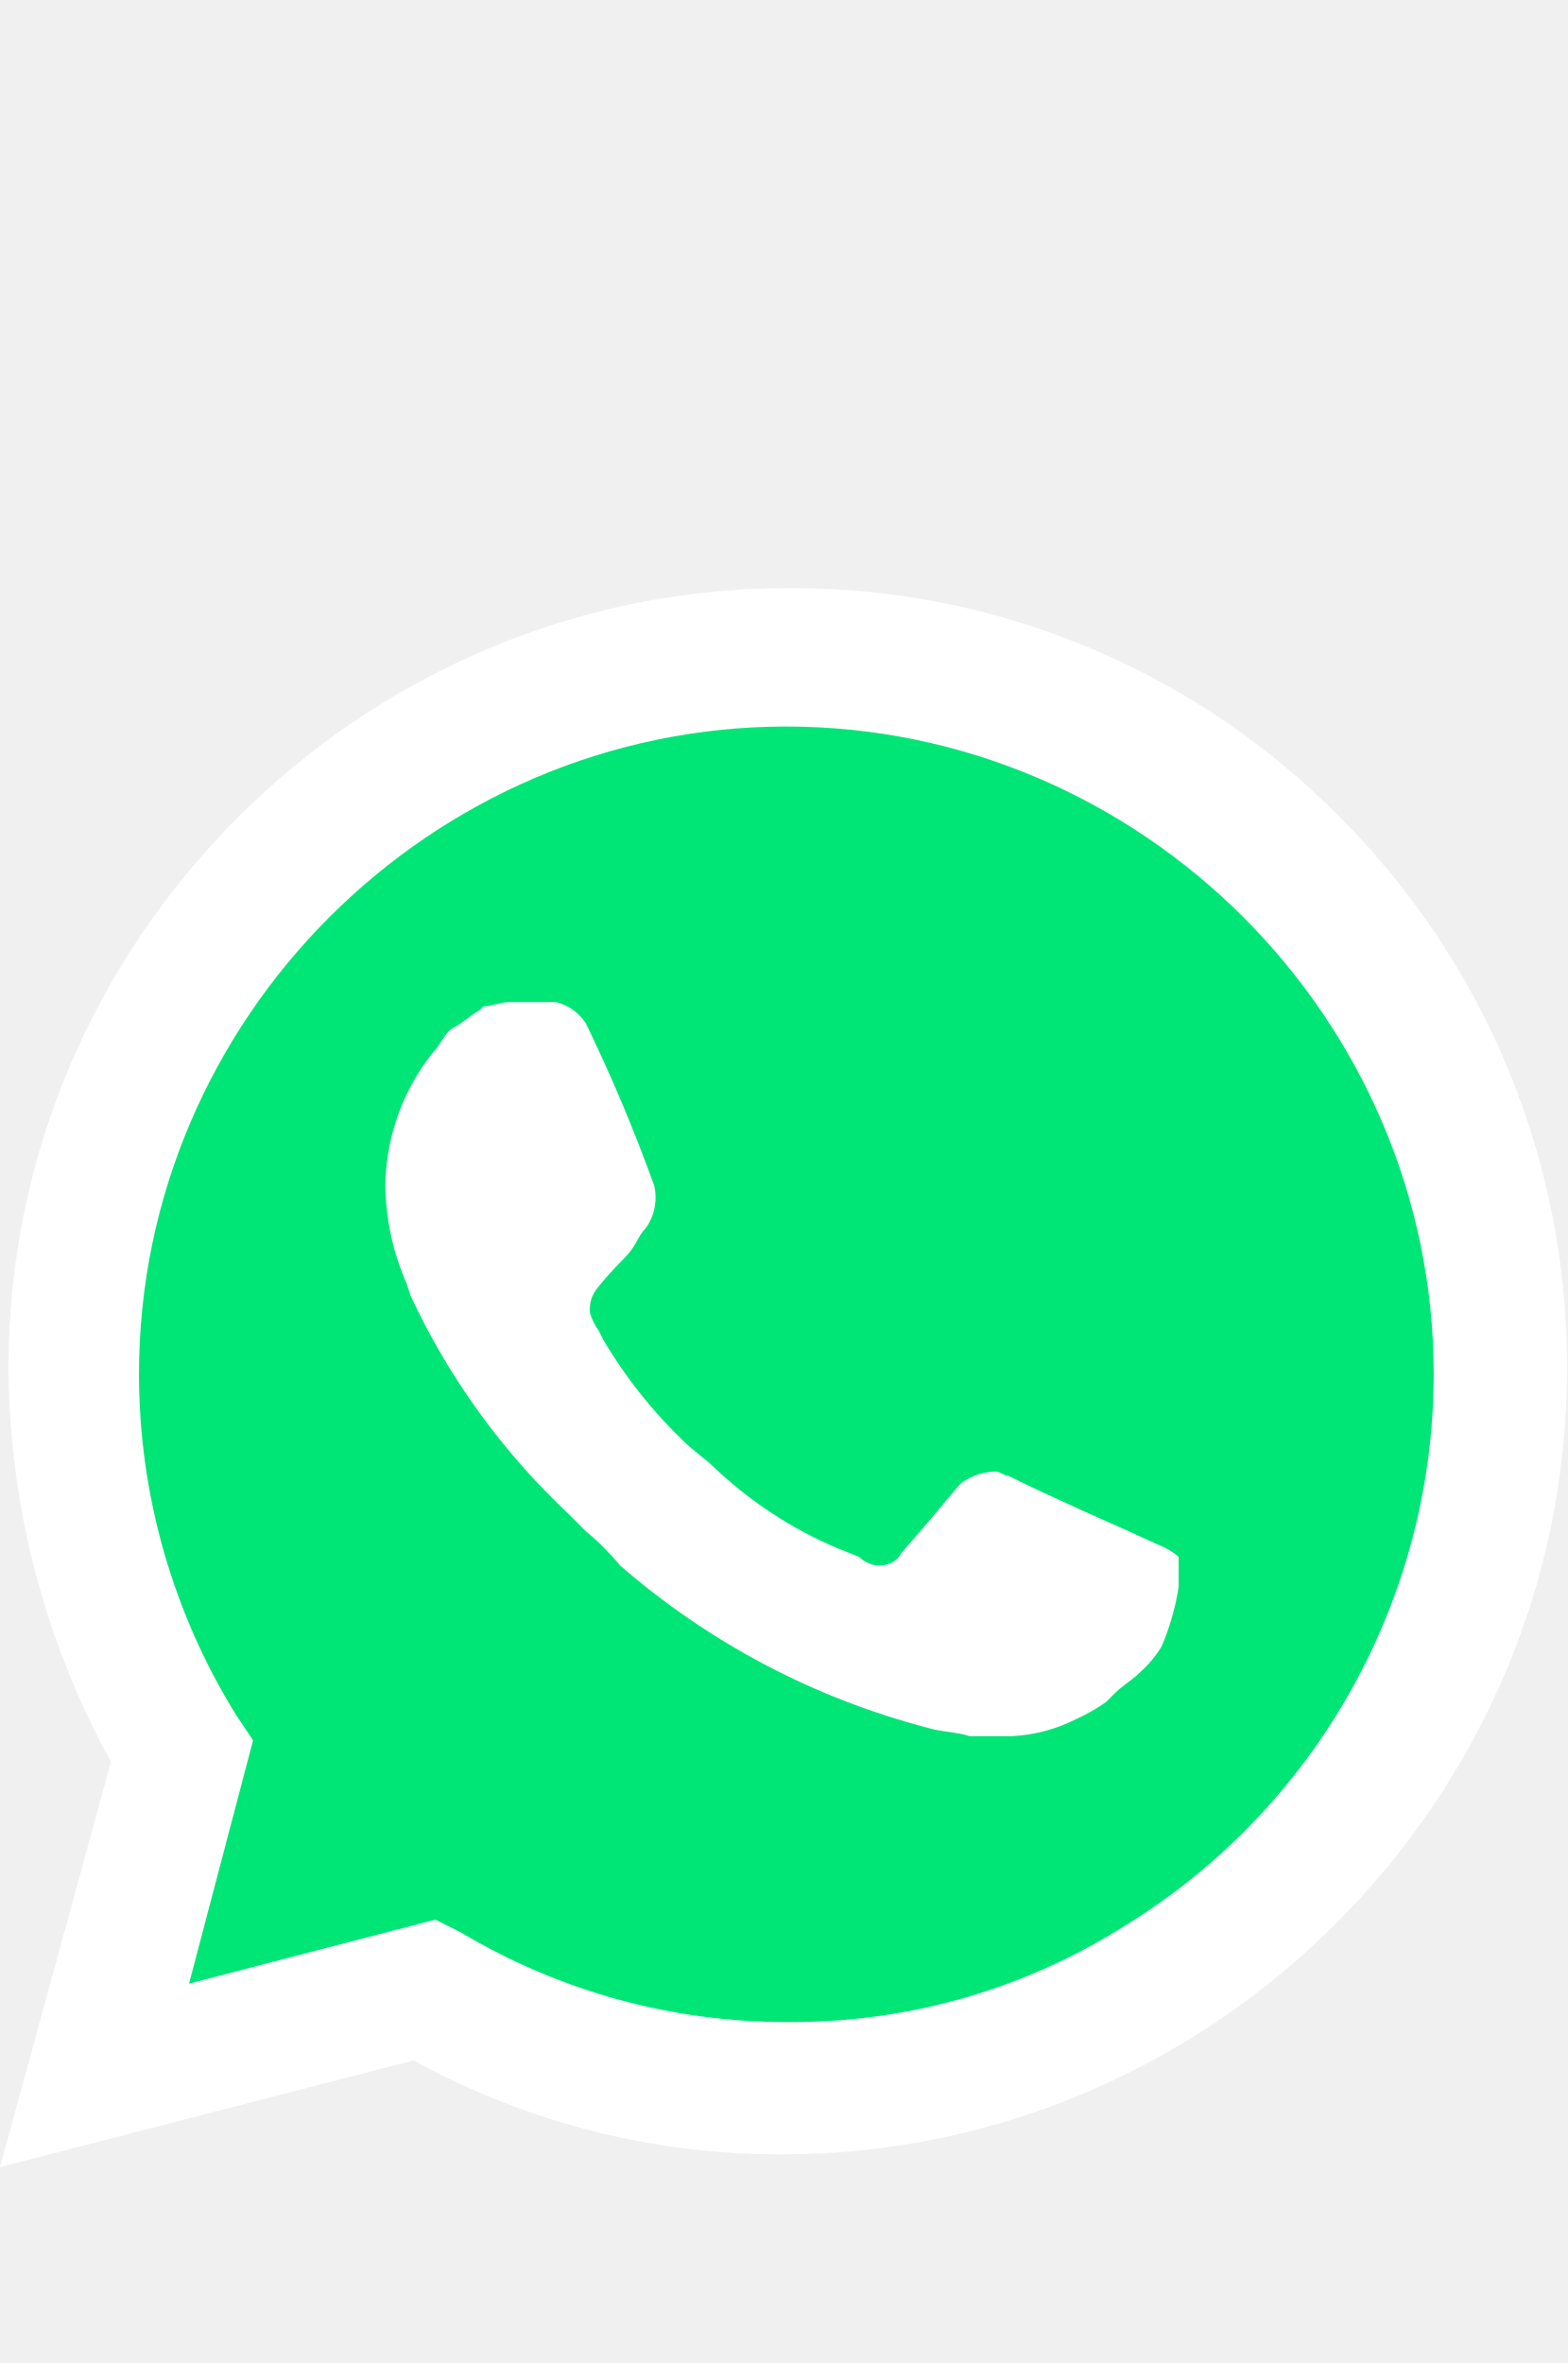
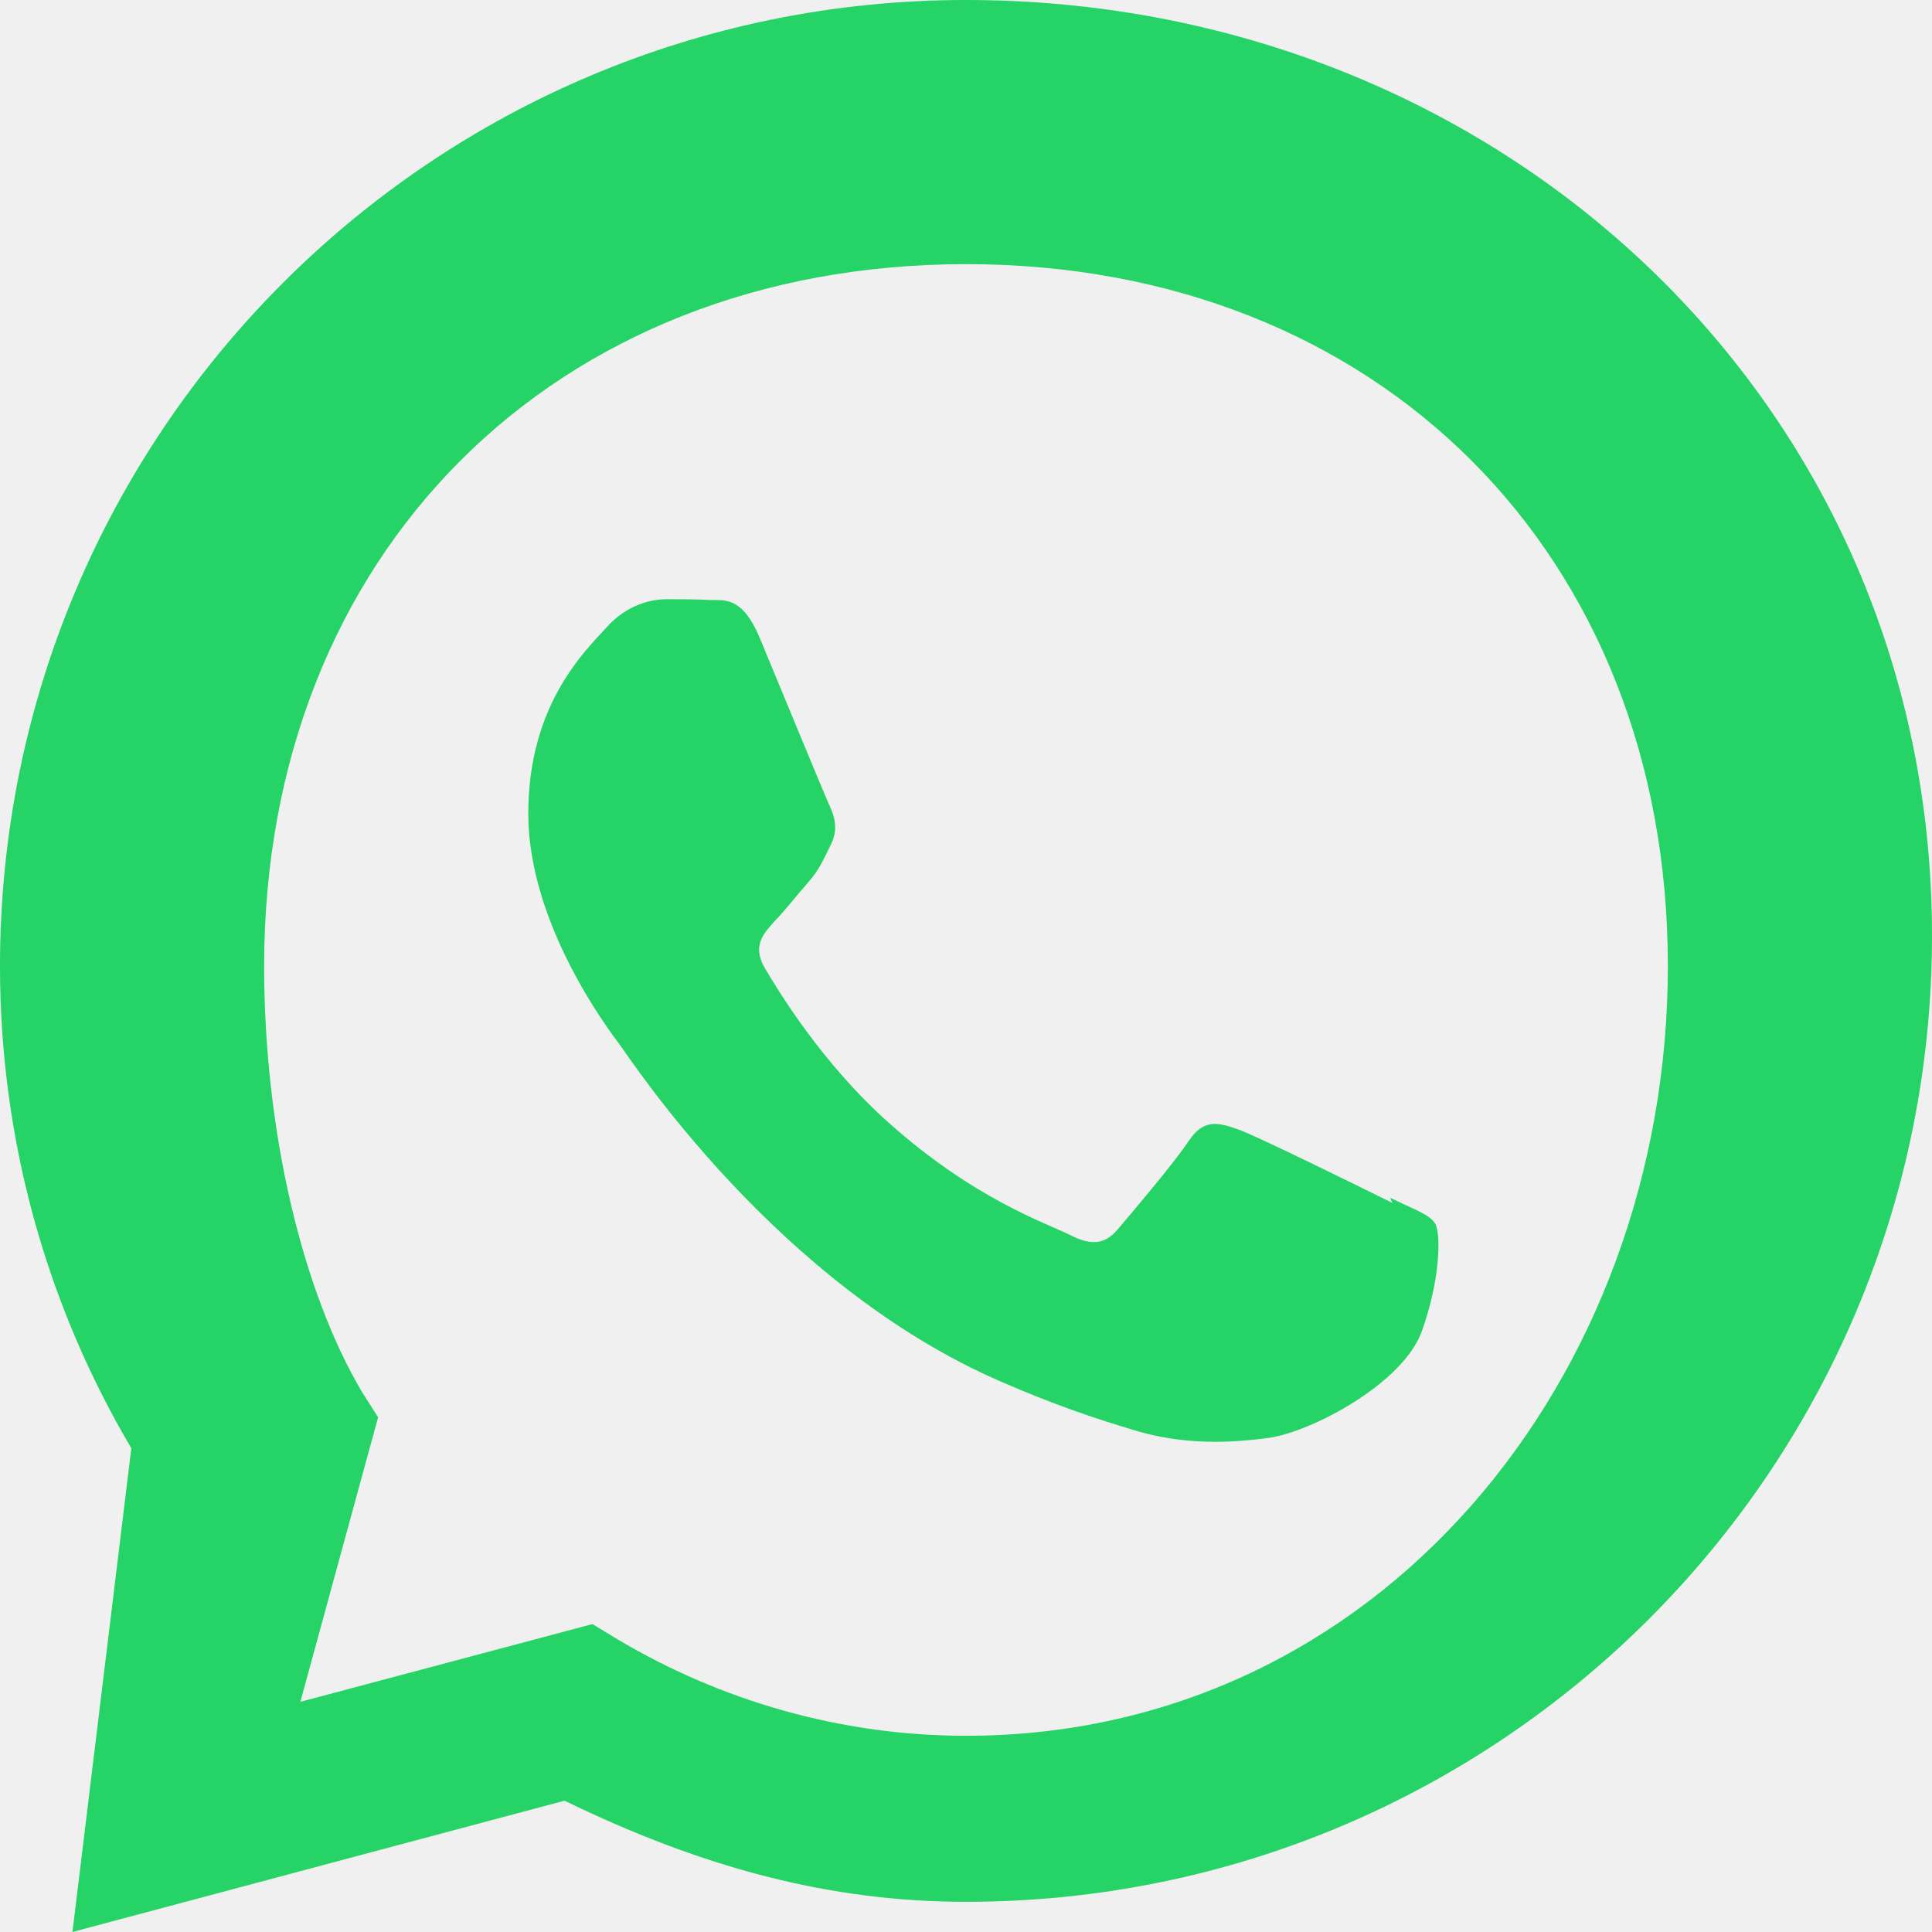
- <svg xmlns="http://www.w3.org/2000/svg" viewBox="-0.003 -293.419 1172.923 1474.516" fill-rule="evenodd" clip-rule="evenodd" stroke-linejoin="round" stroke-miterlimit="2" width="1659" height="2500">
-   <path d="M308.678 1021.49l19.153 9.576a499.739 499.739 0 0 0 258.244 70.227c279.729-.638 509.563-231.016 509.563-510.744 0-135.187-53.692-265.012-149.169-360.713-95.35-96.69-225.62-151.18-361.383-151.18-278.451 0-507.552 229.133-507.552 507.552 0 2.203 0 4.373.032 6.576a523.81 523.81 0 0 0 76.612 268.14l12.768 19.153-51.074 188.337 192.806-46.925z" fill="#00E676" fill-rule="nonzero" />
-   <path d="M1003.29 172.378C894.597 61.482 745.49-.732 590.225 0h-.99C269.479.001 6.35 263.131 6.35 582.888c0 1.5.032 2.969.032 4.47a616.759 616.759 0 0 0 76.612 290.485L-.003 1181.097l309.32-79.804a569.202 569.202 0 0 0 278.993 70.228c320.939-1.756 584.036-266.385 583.844-587.356.766-154.213-60.044-302.52-168.864-411.787m-413.065 900.186a473.935 473.935 0 0 1-245.476-67.035l-19.153-9.577-184.187 47.883 47.882-181.953-12.768-19.153a484.242 484.242 0 0 1-72.558-254.957c0-265.65 218.599-484.25 484.25-484.25 265.65 0 484.248 218.6 484.248 484.25 0 167.269-86.666 323.11-228.781 411.372a464.838 464.838 0 0 1-251.86 73.42m280.59-354.329l-35.114-15.96s-51.075-22.346-82.996-38.306c-3.192 0-6.384-3.192-9.577-3.192a46.308 46.308 0 0 0-22.345 6.384c-6.799 3.99-3.192 3.192-47.882 54.266-3.032 5.97-9.257 9.705-15.96 9.577h-3.193a24.328 24.328 0 0 1-12.768-6.384l-15.961-6.385a309.91 309.91 0 0 1-92.573-60.65c-6.384-6.385-15.96-12.77-22.345-19.154a357.13 357.13 0 0 1-60.65-76.611l-3.193-6.384a46.475 46.475 0 0 1-6.384-12.769 23.915 23.915 0 0 1 3.192-15.96c2.905-4.789 12.769-15.962 22.345-25.538 9.577-9.576 9.577-15.96 15.961-22.345a39.33 39.33 0 0 0 6.384-31.922 1246.398 1246.398 0 0 0-51.074-121.301 37.099 37.099 0 0 0-22.345-15.961H380.82c-6.384 0-12.768 3.192-19.153 3.192l-3.192 3.192c-6.384 3.192-12.768 9.577-19.153 12.769-6.384 3.192-9.576 12.769-15.96 19.153a162.752 162.752 0 0 0-35.114 98.956 189.029 189.029 0 0 0 15.96 73.42l3.193 9.576a532.111 532.111 0 0 0 118.11 162.8l12.768 12.769a193.037 193.037 0 0 1 25.537 25.537c66.141 57.554 144.7 99.052 229.516 121.302 9.576 3.192 22.345 3.192 31.921 6.384h31.922a118.126 118.126 0 0 0 47.882-12.769c7.82-3.543 15.29-7.82 22.345-12.768l6.384-6.385c6.385-6.384 12.769-9.576 19.153-15.96a84.393 84.393 0 0 0 15.961-19.153c6.129-14.301 10.438-29.304 12.769-44.69V724.62a40.107 40.107 0 0 0-9.577-6.385" fill="#fff" fill-rule="nonzero" />
+ <svg xmlns="http://www.w3.org/2000/svg" viewBox="0 0 256 256">
+   <path fill="#25D366" d="M128 0C57.3 0 0 57.3 0 128c0 23.3 6.3 45.1 17.4 63.9L9.6 256l65.2-17.4C93.3 247.6 110.2 252 128 252c70.7 0 128-57.3 128-128S198.7 0 128 0zm0 230c-16.7 0-32.6-4.7-46.2-12.8l-3.3-2-38.7 10.3 10.3-37.7-2.1-3.3C40.1 171.2 35 150 35 128 35 73.4 73.4 35 128 35s93 38.4 93 93-38.4 102-93 102zm56.5-70.6c-3-1.5-17.6-8.7-20.3-9.7-2.8-1-4.7-1.5-6.7 1.5s-7.7 9.7-9.4 11.7c-1.7 2-3.5 2.2-6.4.7-3-1.5-12.6-4.7-23.9-14.8-8.9-7.9-14.8-17.7-16.5-20.6-1.7-3 0-4.6 1.3-6.1 1.3-1.3 3-3.5 4.5-5.2s2-3 3-5c1-2 .5-3.7-.2-5.2s-6.7-16.1-9.2-22.1c-2.4-5.8-4.9-5-6.7-5.1-1.8-.1-3.7-.1-5.7-.1-2 0-5.2.7-7.9 3.7-2.7 3-10.4 10.1-10.4 24.7s10.6 28.6 12.1 30.6c1.5 2 20.9 31.9 50.6 44.7 7.1 3.1 12.6 4.9 16.9 6.2 7.1 2.3 13.6 1.9 18.7 1.2 5.7-.9 17.6-7.2 20.1-14.1 2.5-7 2.5-12.9 1.8-14.2-.7-1.3-3-2-6-3.5z" />
</svg>
